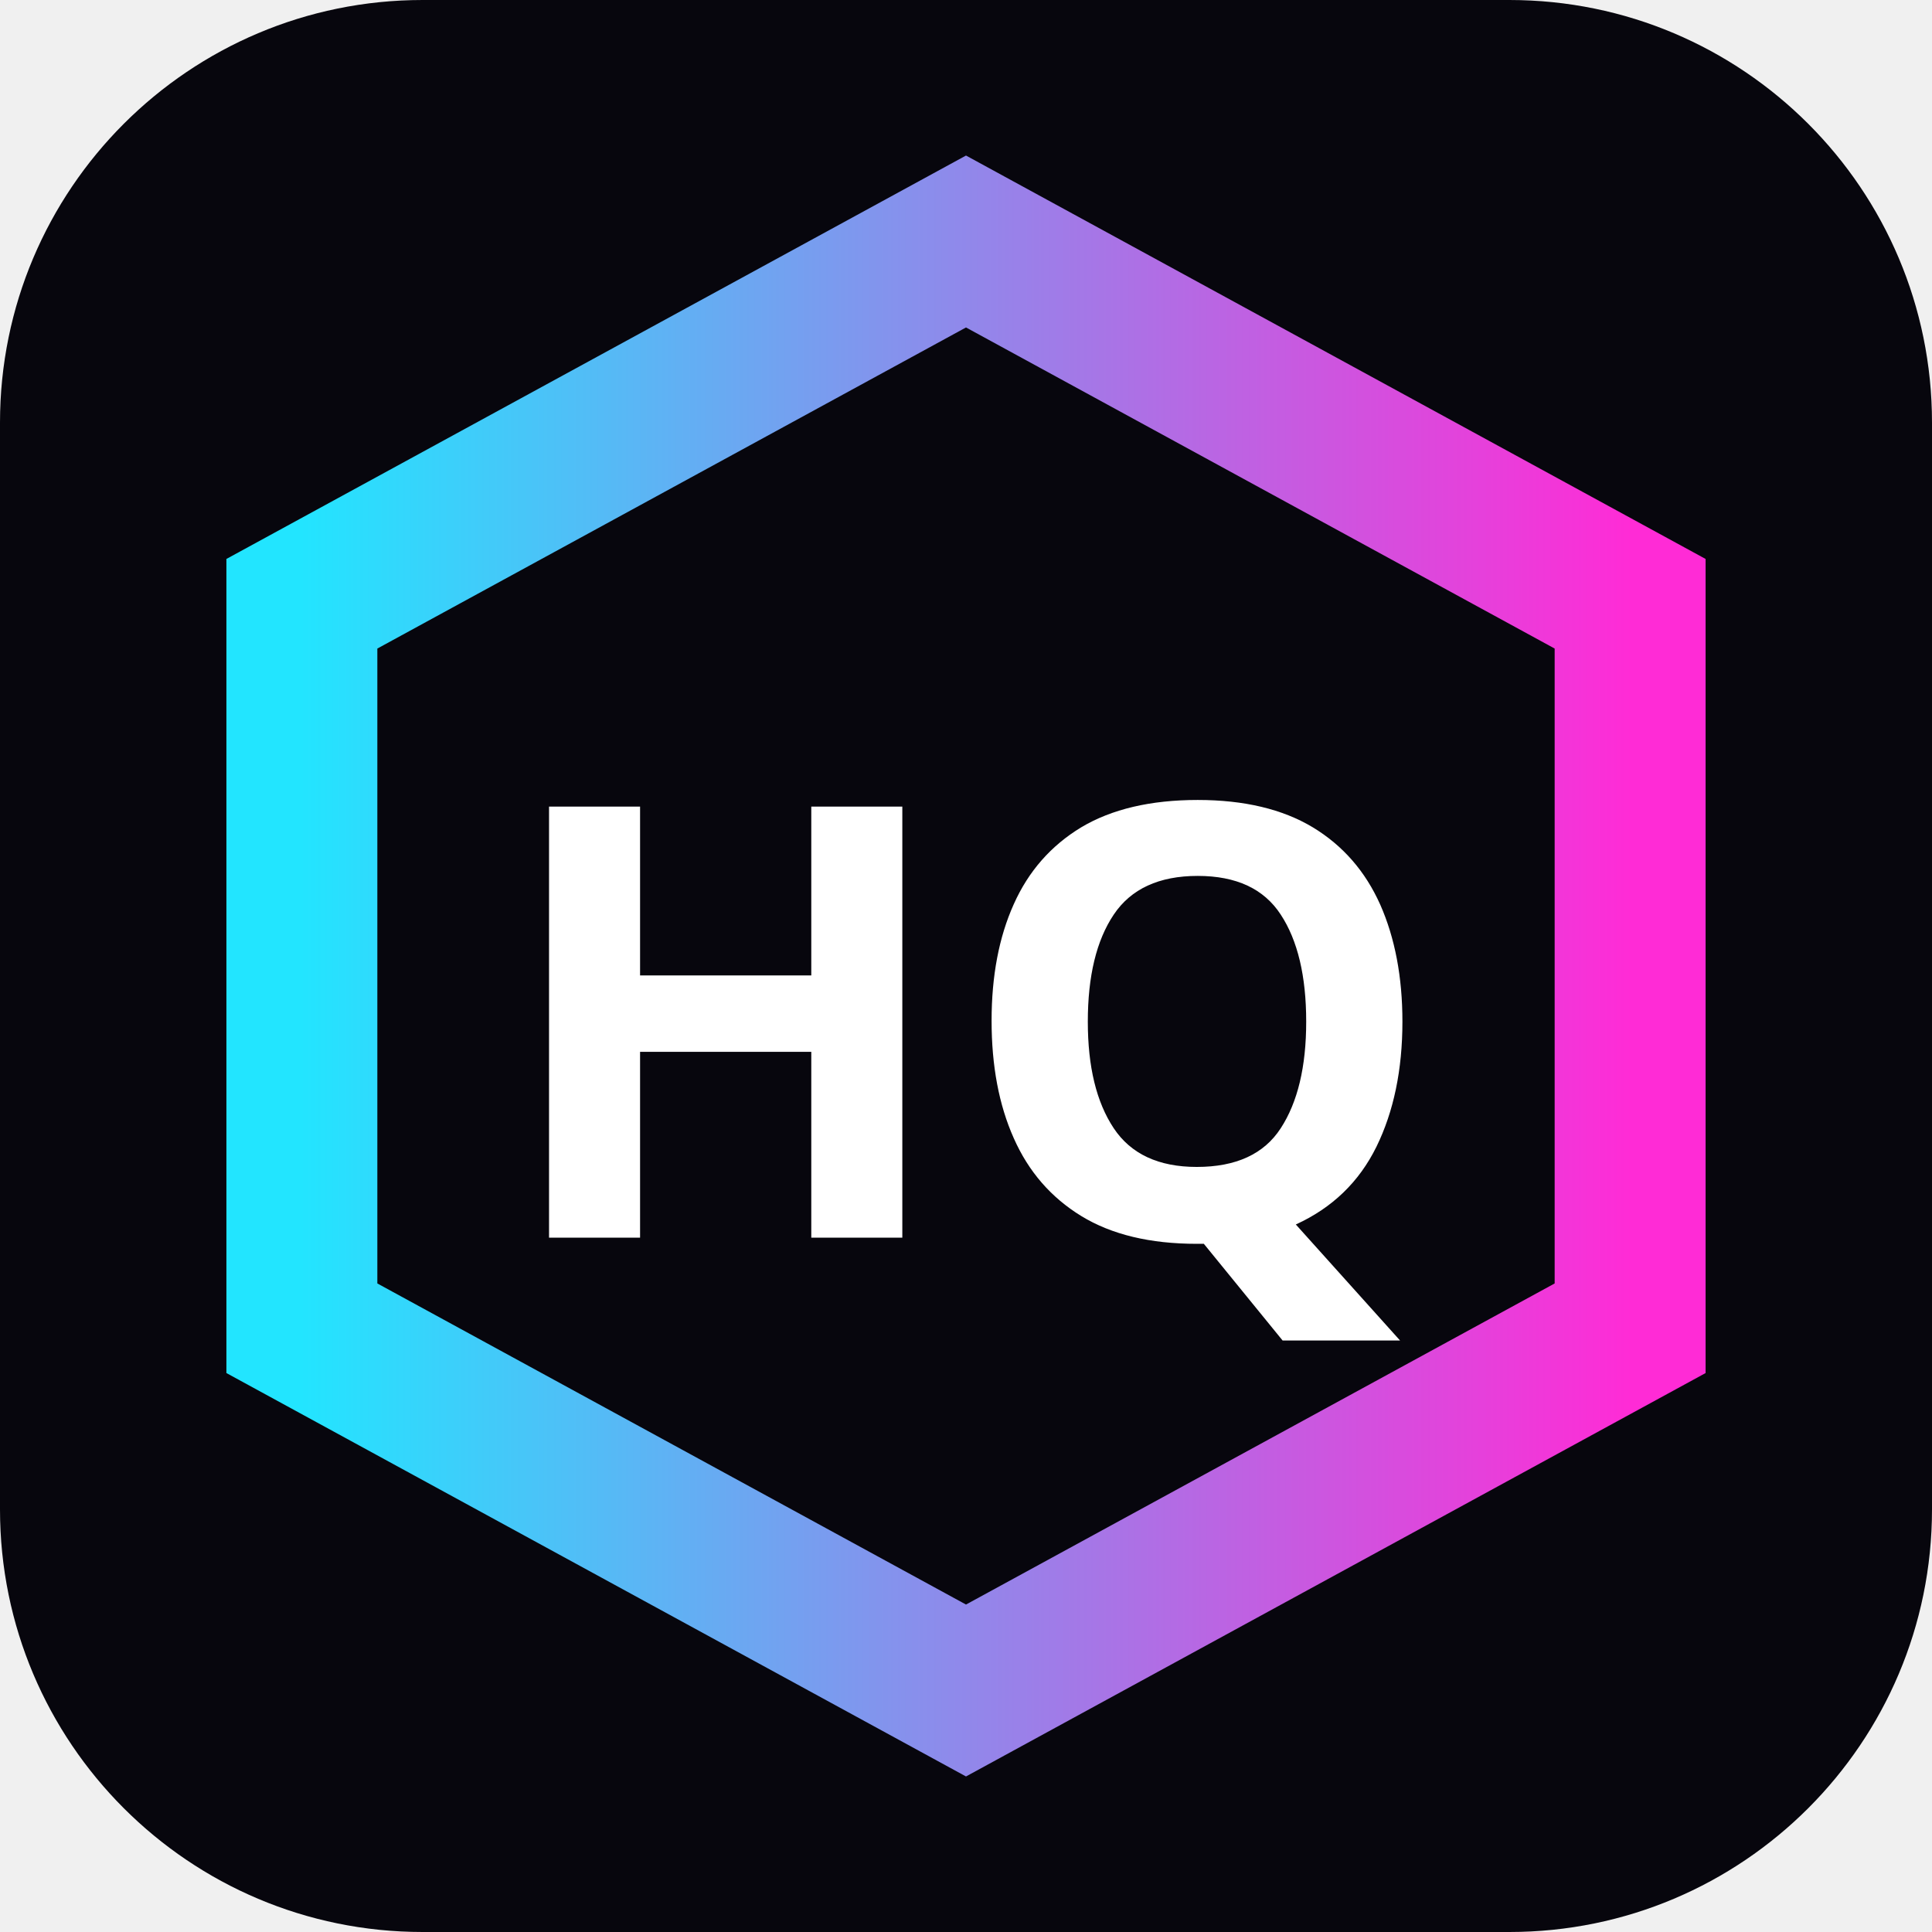
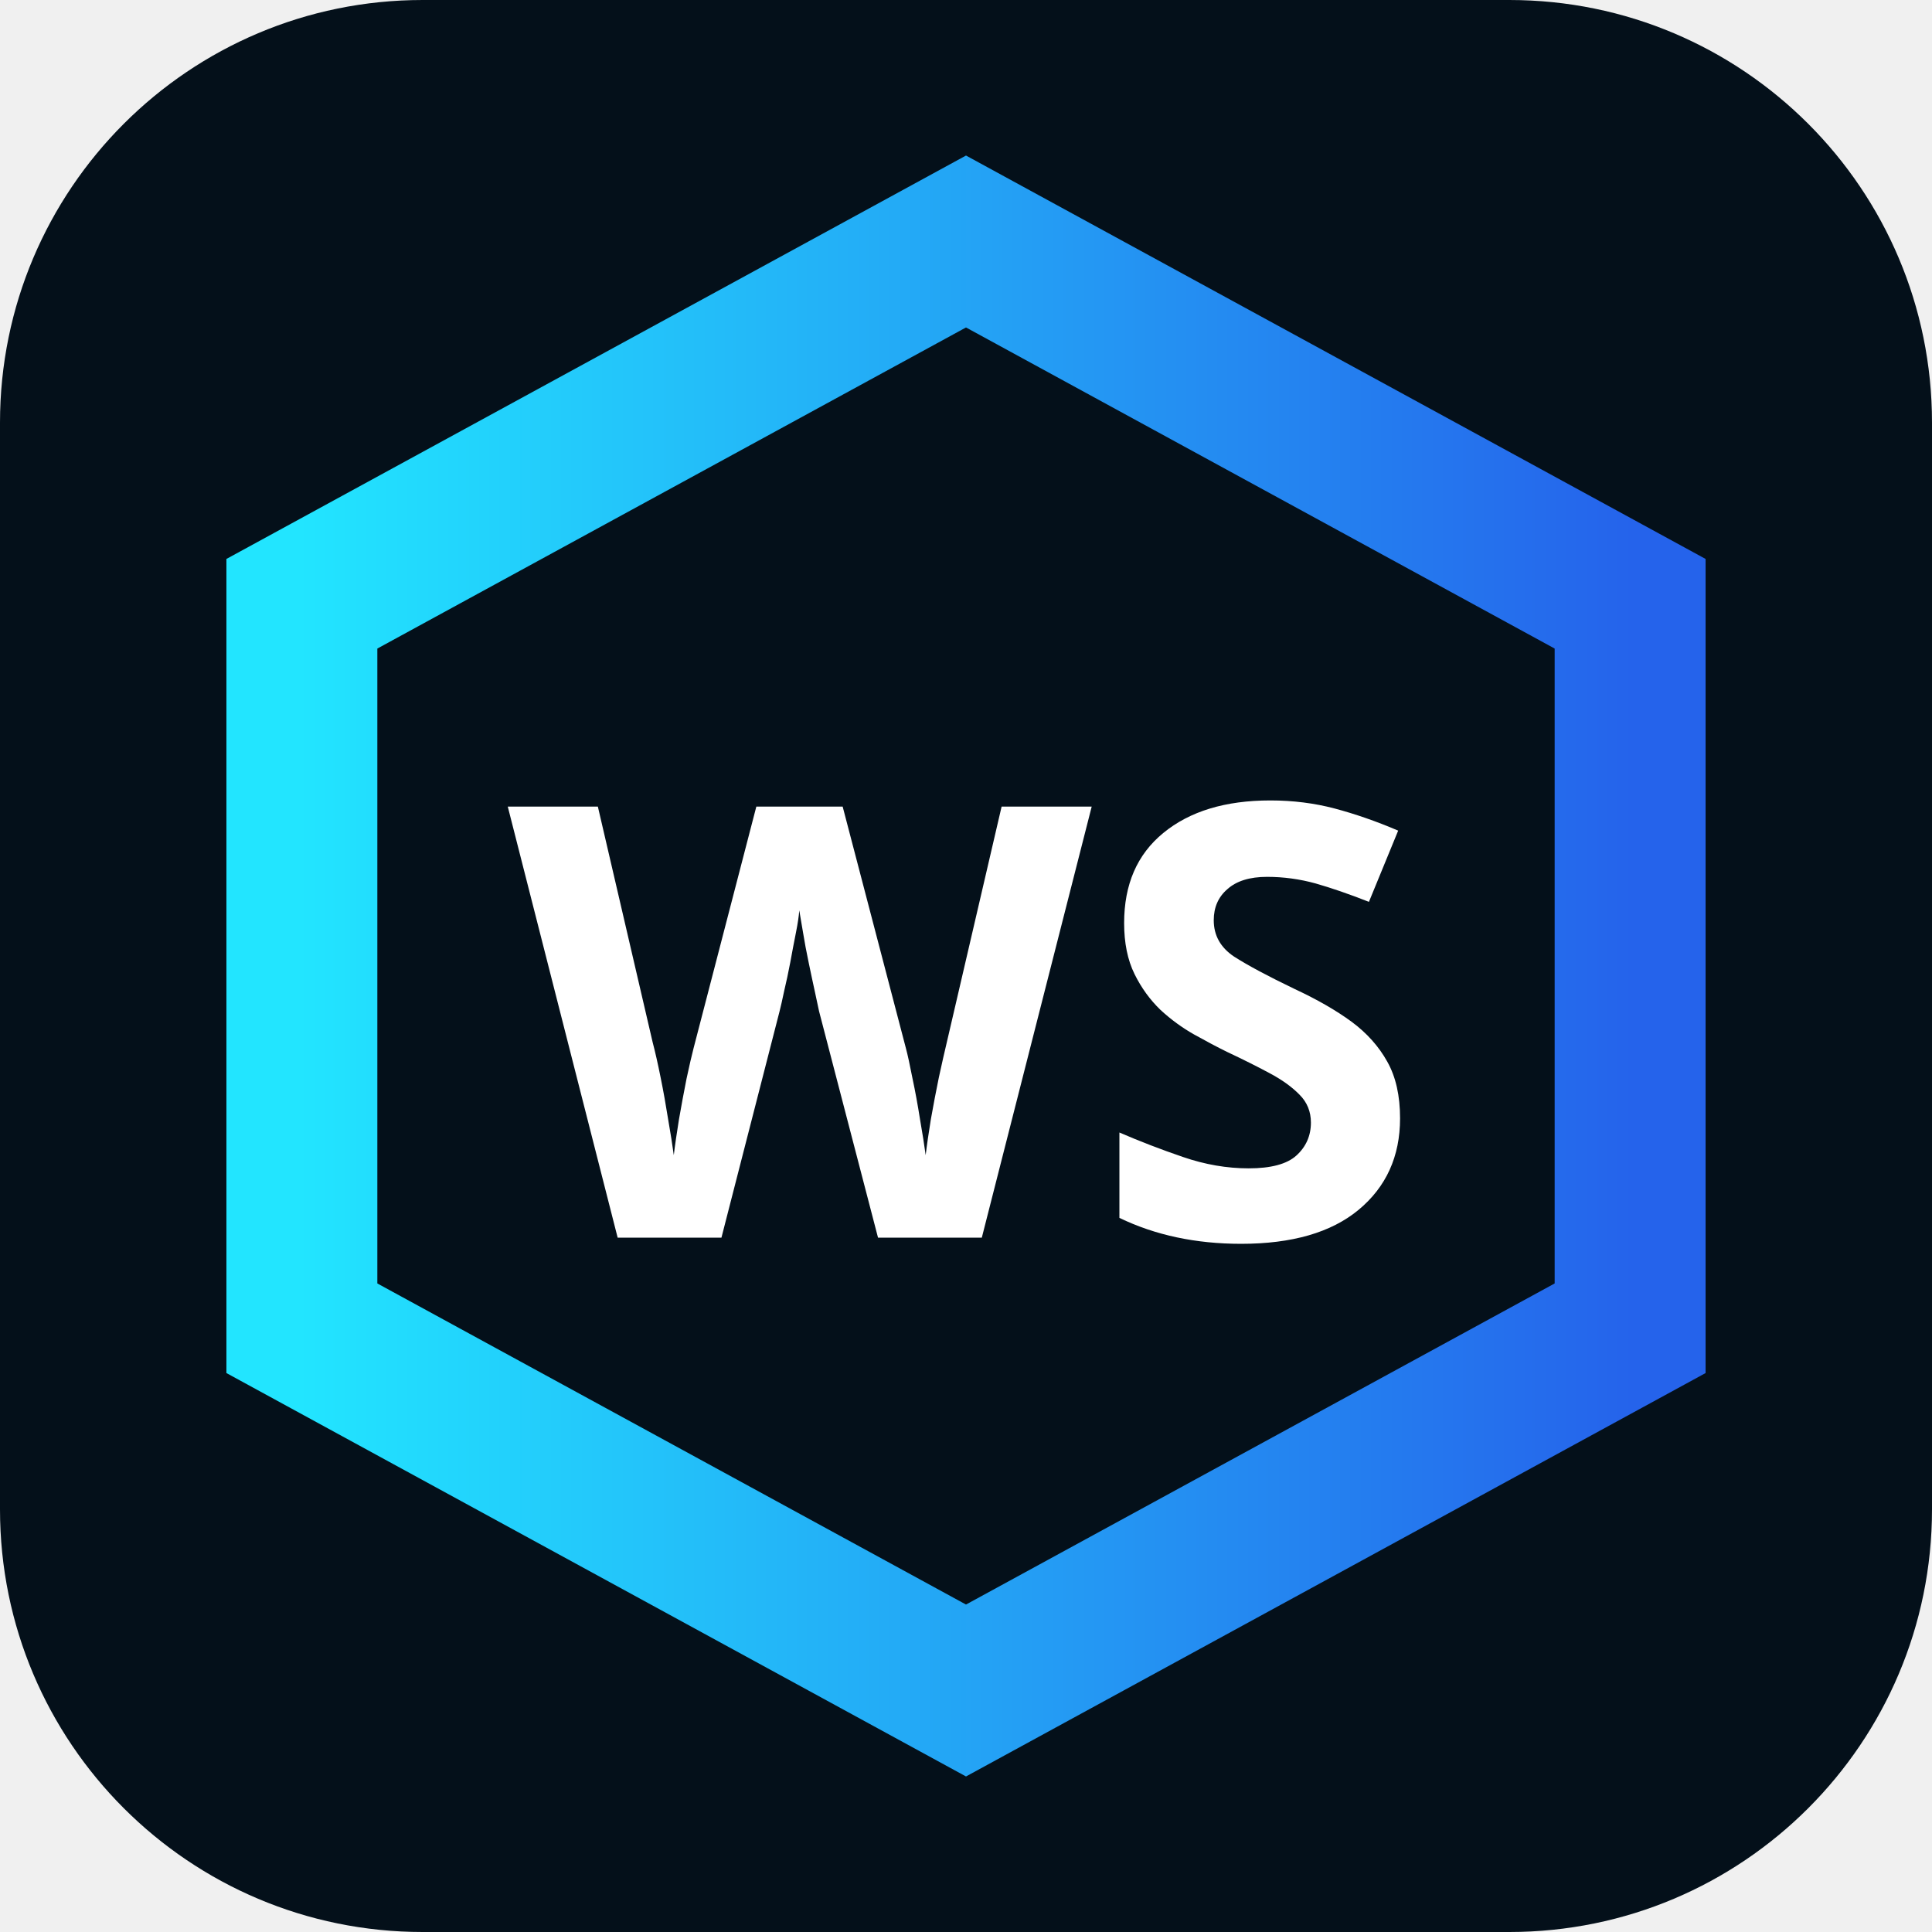
<svg xmlns="http://www.w3.org/2000/svg" viewBox="0 0 64 64">
  <defs>
    <linearGradient id="g" x1="0" x2="1">
      <stop offset="0" stop-color="#22e5ff" />
-       <stop offset="1" stop-color="#ff2bd6" />
+       <stop offset="1" stop-color="#2563eb" />
    </linearGradient>
  </defs>
-   <rect width="64" height="64" rx="14" fill="#07060d" />
+   <rect width="64" height="64" rx="14" fill="#04101a" />
  <path d="M32 8 54 20v24L32 56 10 44V20z" fill="none" stroke="url(#g)" stroke-width="5" />
-   <text x="32" y="41" font-family="sans-serif" font-weight="900" font-size="20" text-anchor="middle" fill="#fff">HQ</text>
+   <text x="32" y="41" font-family="sans-serif" font-weight="900" font-size="20" text-anchor="middle" fill="#fff">WS</text>
</svg>
